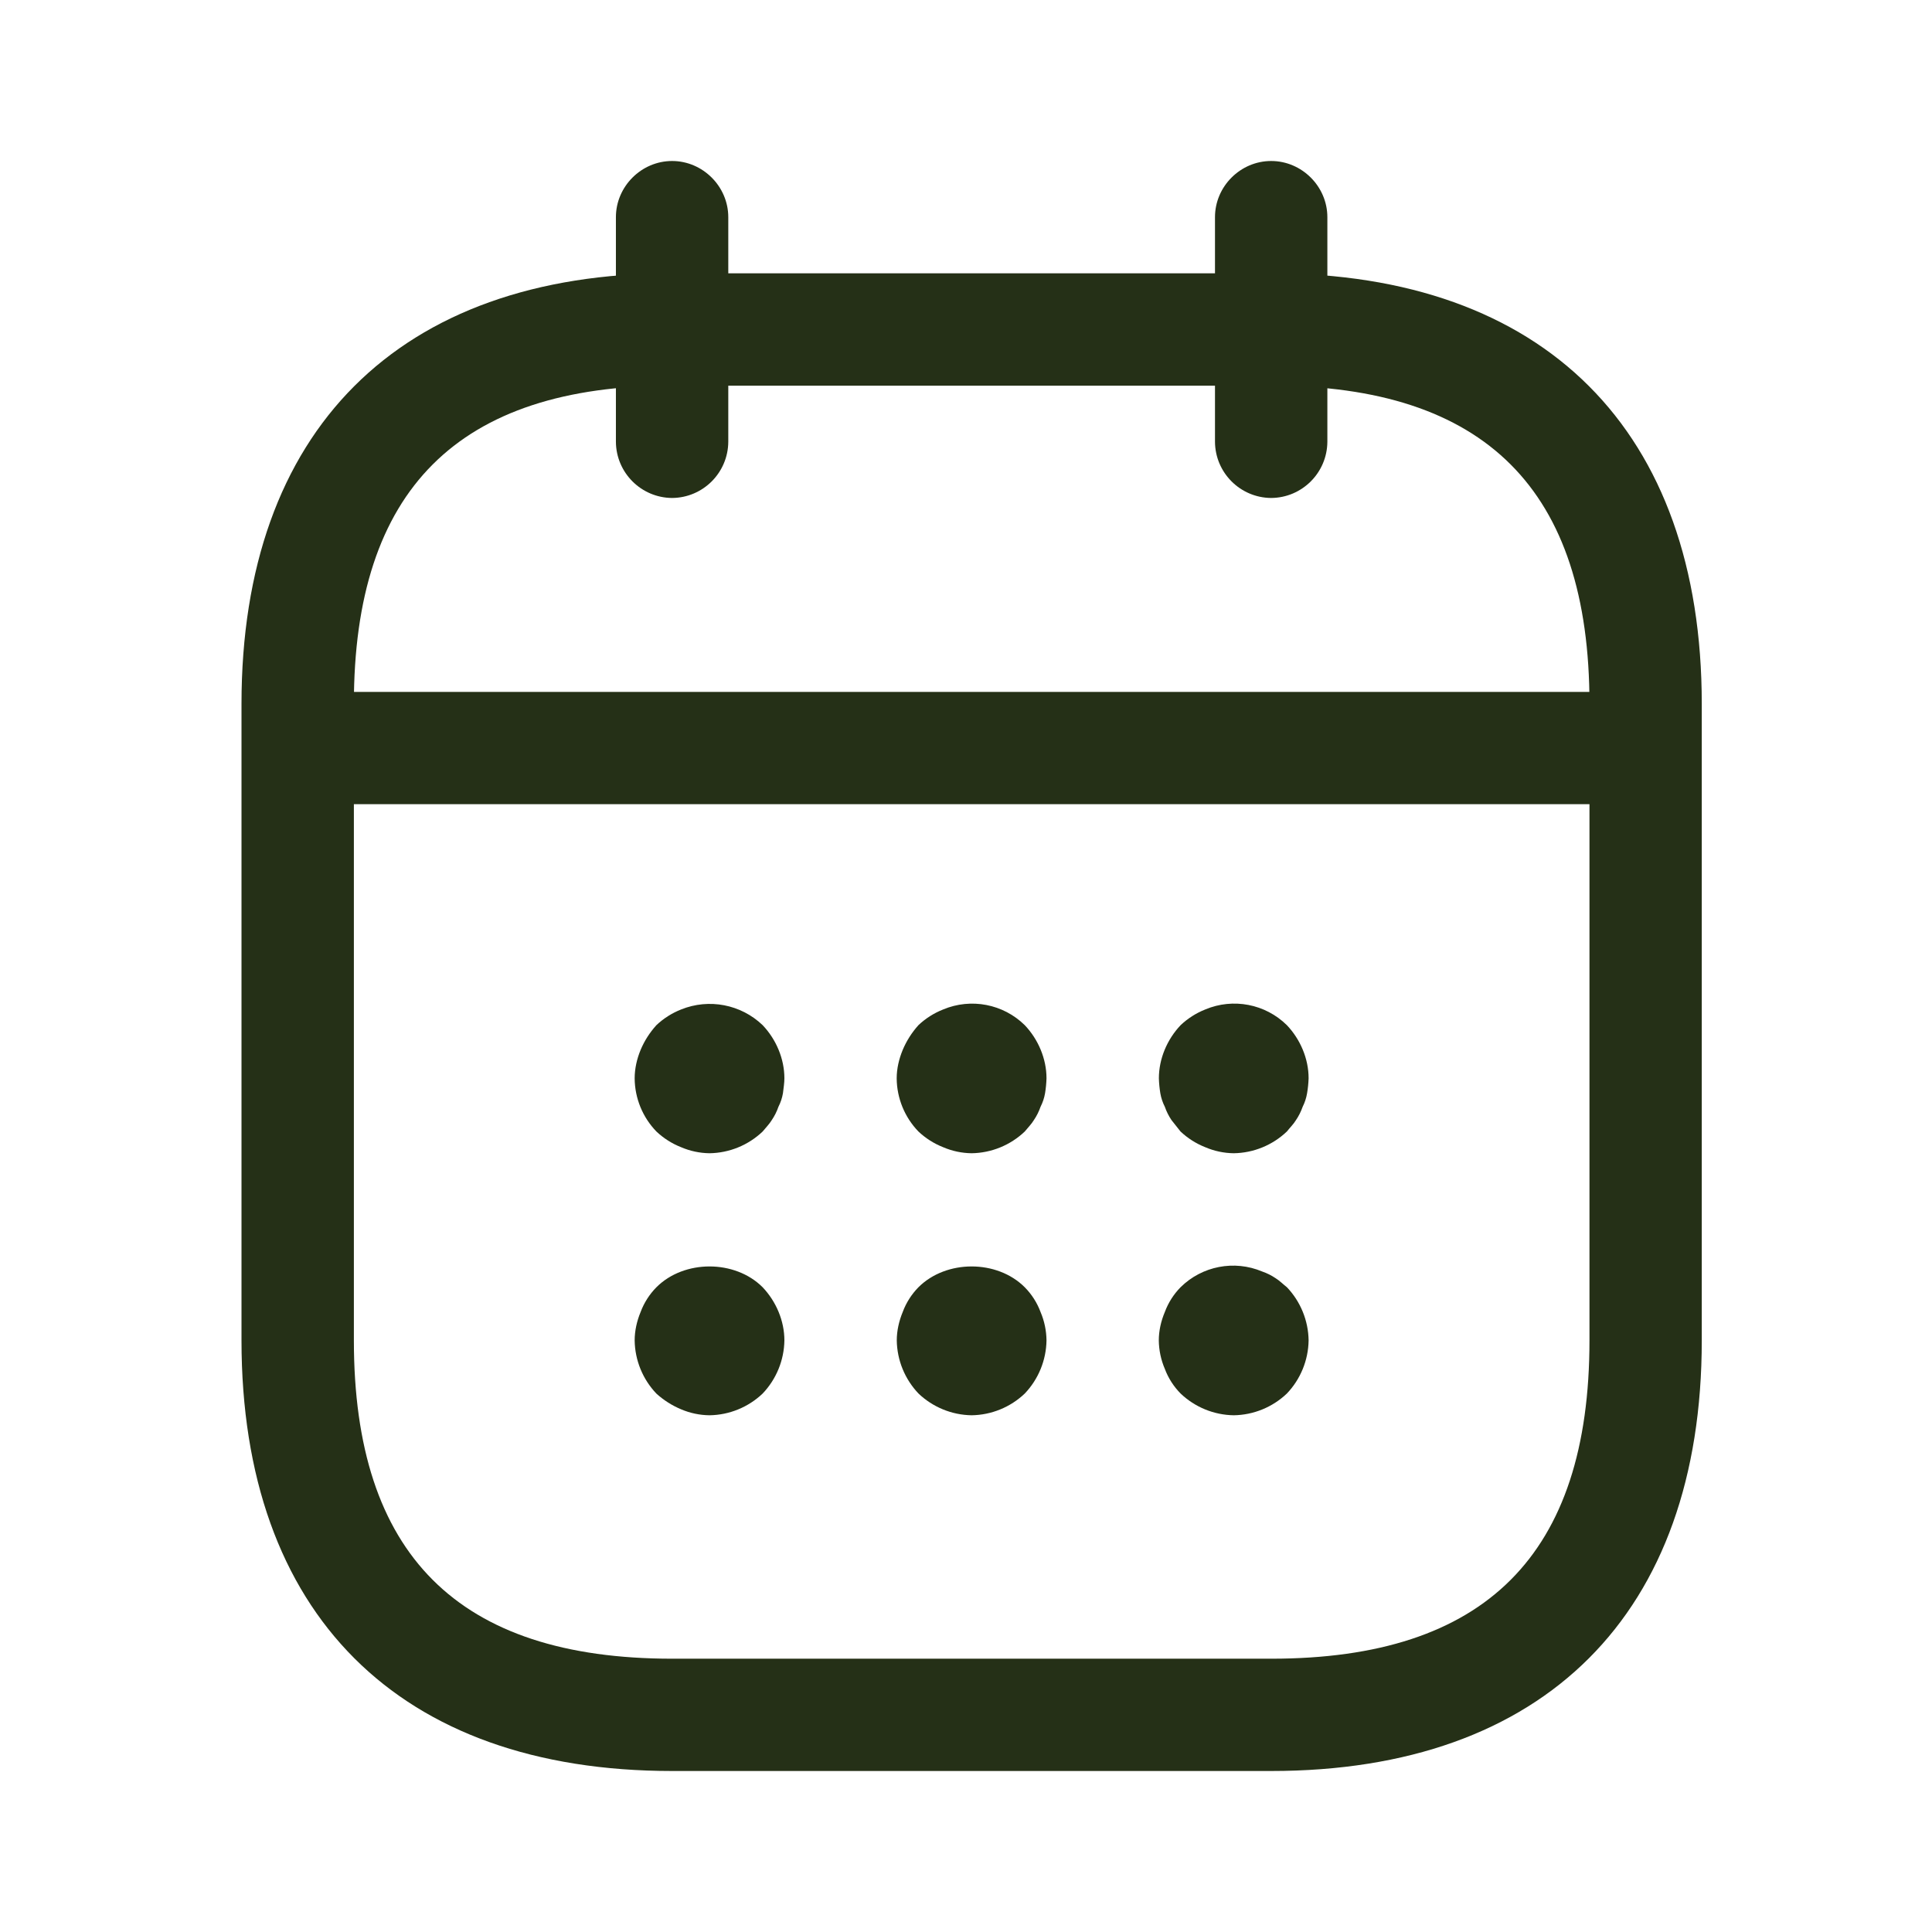
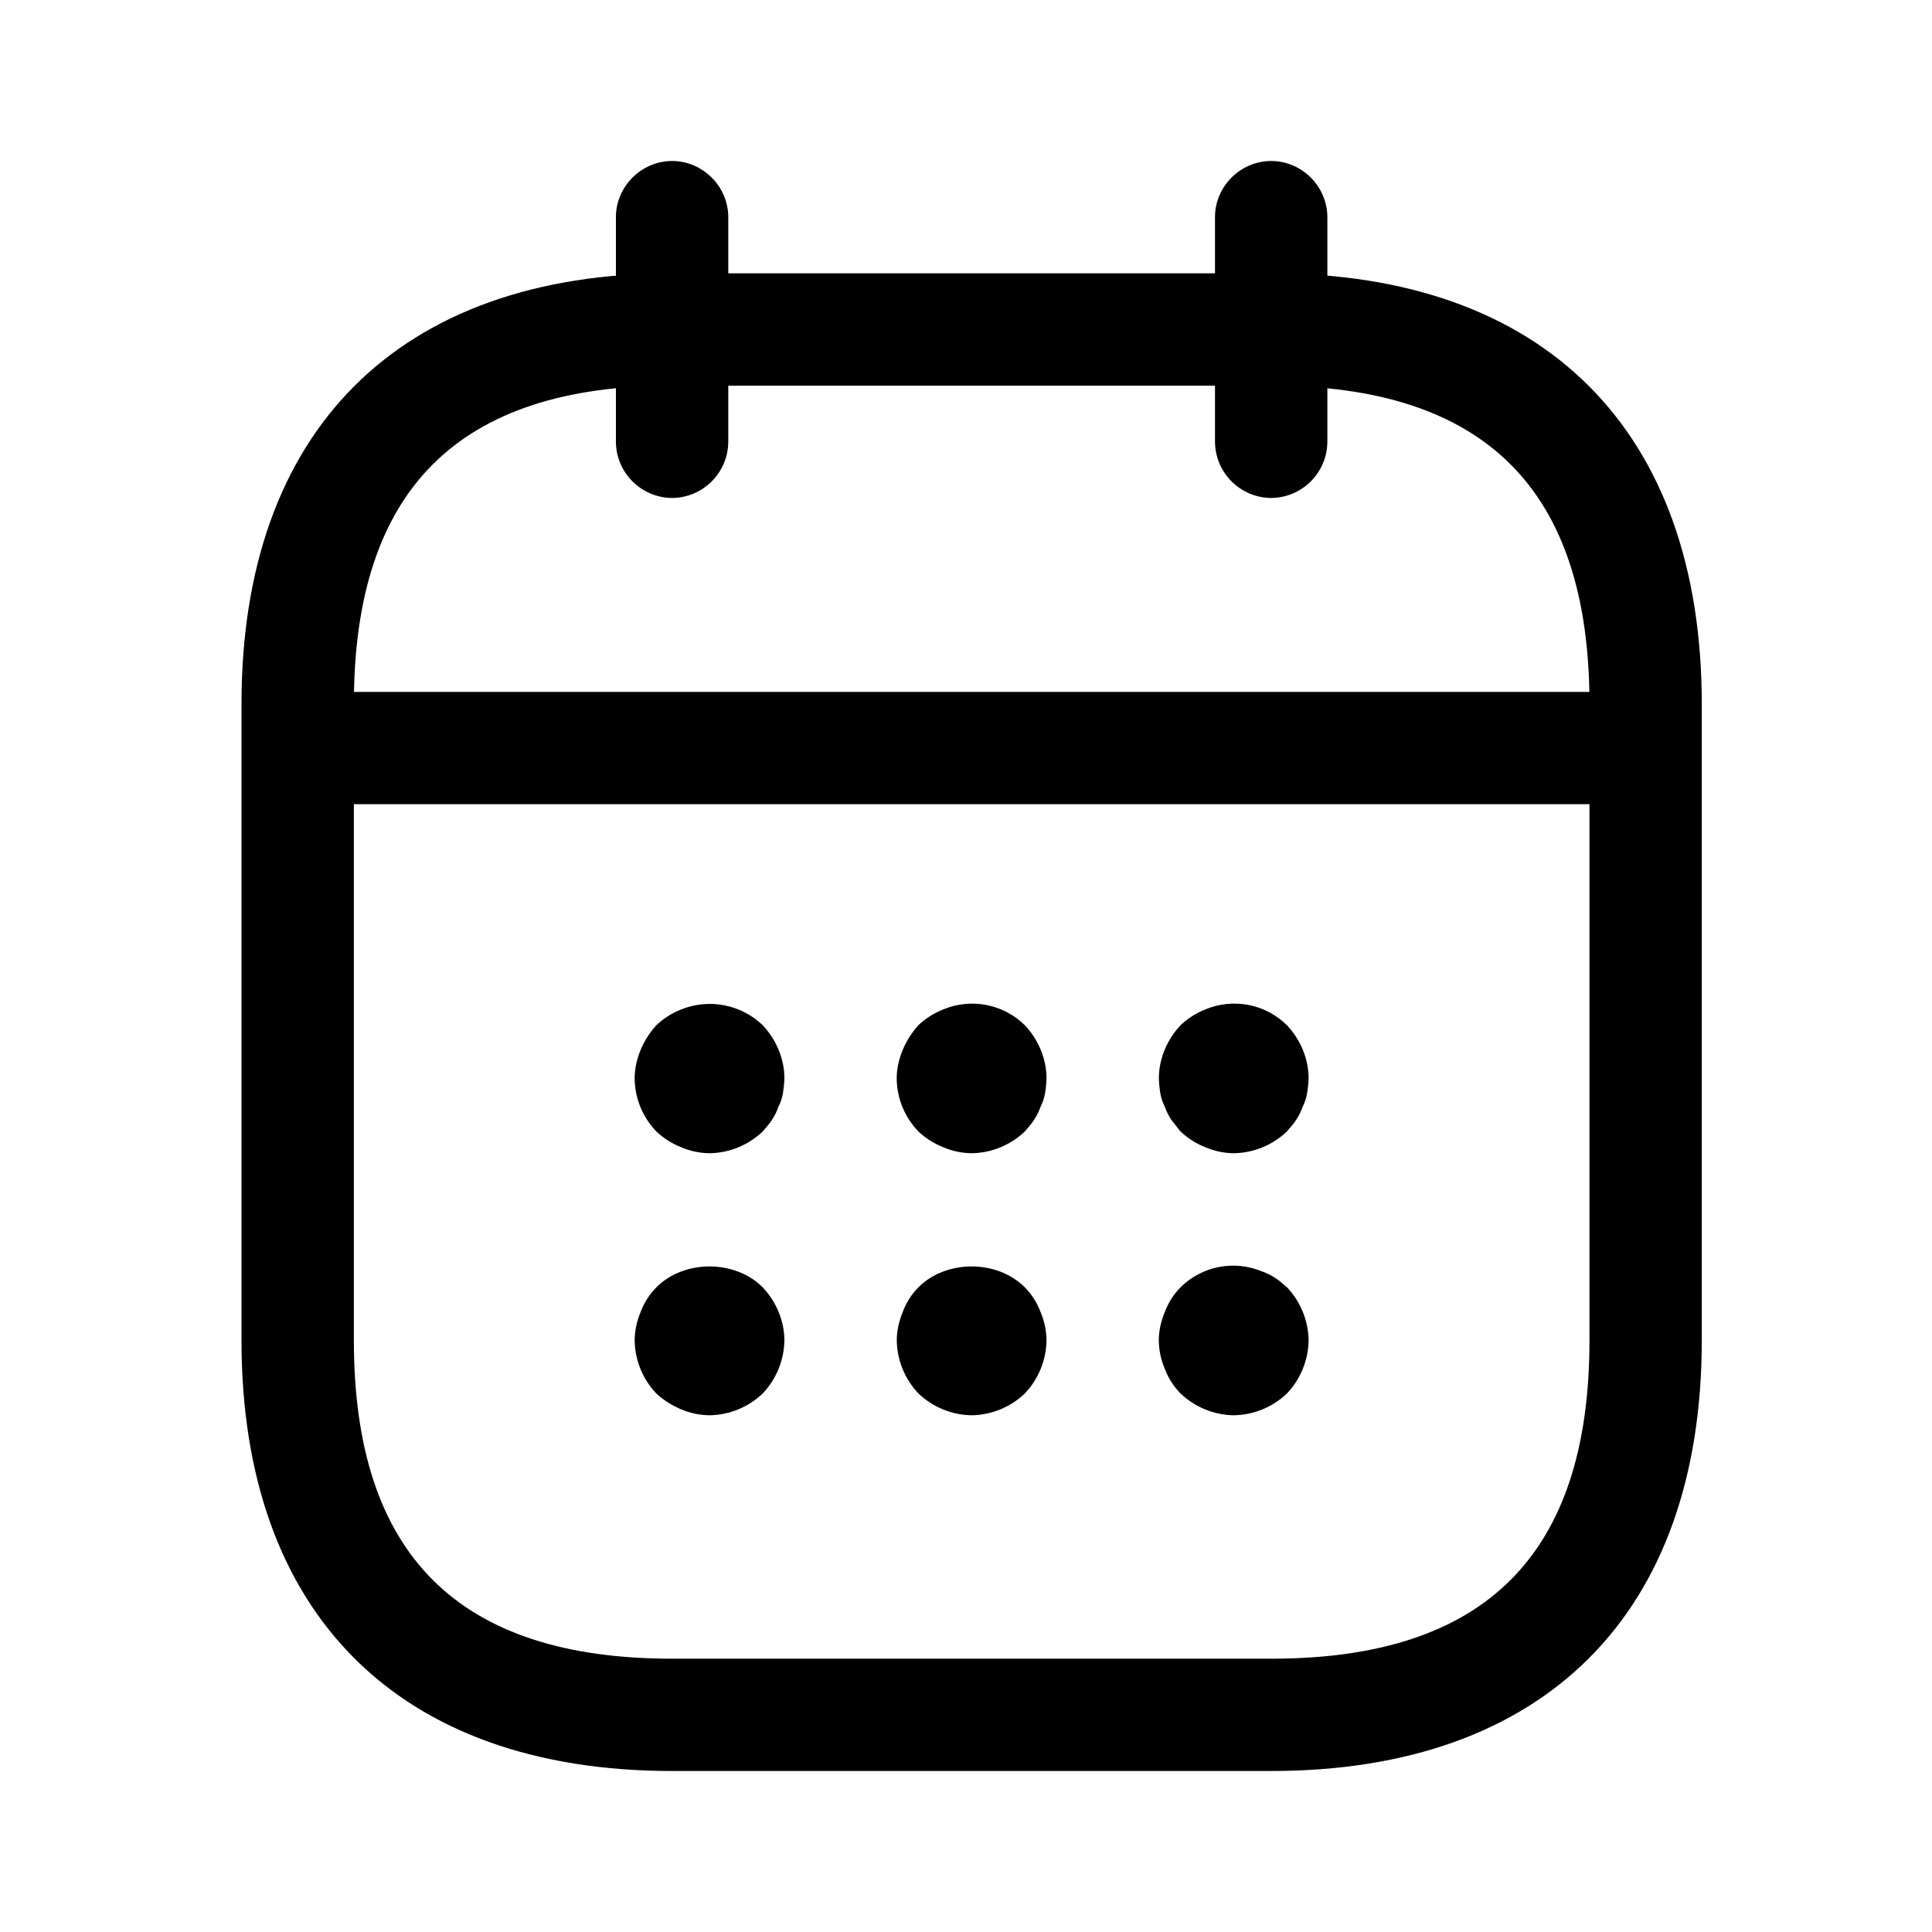
- <svg xmlns="http://www.w3.org/2000/svg" width="24" height="24" fill="none" viewBox="0 0 24 24">
-   <path fill="#253017" d="M8.349 6.186a.703.703 0 0 1-.698-.698v-2.79c0-.382.317-.698.698-.698.381 0 .698.316.698.698v2.79a.703.703 0 0 1-.698.698Zm7.441 0a.703.703 0 0 1-.697-.698v-2.79c0-.382.316-.698.698-.698.381 0 .698.316.698.698v2.79a.703.703 0 0 1-.698.698Zm-6.976 8.14a.926.926 0 0 1-.353-.075.96.96 0 0 1-.307-.195.96.96 0 0 1-.27-.66c0-.122.028-.243.074-.354.047-.112.112-.214.196-.307a.96.96 0 0 1 .307-.195.95.95 0 0 1 1.013.195c.168.177.27.418.27.66 0 .056-.01.121-.018.186a.59.59 0 0 1-.056.168.703.703 0 0 1-.084.167c-.028.047-.074.093-.112.14a.978.978 0 0 1-.66.27Zm3.256 0a.926.926 0 0 1-.354-.075.962.962 0 0 1-.307-.195.961.961 0 0 1-.27-.66c0-.122.029-.243.075-.354.047-.112.112-.214.195-.307a.96.96 0 0 1 .307-.195.932.932 0 0 1 1.014.195c.168.177.27.418.27.66a1.4 1.4 0 0 1-.018.186.591.591 0 0 1-.056.168.707.707 0 0 1-.084.167c-.028.047-.074.093-.112.14a.978.978 0 0 1-.66.27Zm3.256 0a.926.926 0 0 1-.354-.075.961.961 0 0 1-.307-.195 136.38 136.38 0 0 0-.111-.14.707.707 0 0 1-.084-.167.591.591 0 0 1-.056-.168 1.4 1.4 0 0 1-.018-.186c0-.242.102-.483.27-.66a.96.96 0 0 1 .306-.195.93.93 0 0 1 1.014.195c.168.177.27.418.27.66a1.4 1.4 0 0 1-.019.186.591.591 0 0 1-.055.168.711.711 0 0 1-.084.167c-.028.047-.075.093-.112.14a.978.978 0 0 1-.66.27Zm-6.512 3.255a.926.926 0 0 1-.353-.074 1.074 1.074 0 0 1-.307-.195.978.978 0 0 1-.27-.66c0-.122.028-.243.074-.354a.868.868 0 0 1 .196-.307c.344-.345.976-.345 1.32 0 .168.177.27.418.27.66a.978.978 0 0 1-.27.66.978.978 0 0 1-.66.27Zm3.256 0a.978.978 0 0 1-.66-.27.978.978 0 0 1-.27-.66c0-.12.028-.242.074-.353a.868.868 0 0 1 .195-.307c.345-.345.977-.345 1.321 0a.866.866 0 0 1 .196.307.926.926 0 0 1 .074.353.978.978 0 0 1-.27.66.978.978 0 0 1-.66.27Zm3.256 0a.978.978 0 0 1-.66-.27.868.868 0 0 1-.196-.306.927.927 0 0 1-.075-.354c0-.12.028-.242.075-.353a.869.869 0 0 1 .195-.307.929.929 0 0 1 1.014-.196.705.705 0 0 1 .168.084c.046.028.093.075.14.112a.979.979 0 0 1 .269.66.978.978 0 0 1-.27.66.978.978 0 0 1-.66.27Zm4.651-7.591H4.163a.703.703 0 0 1-.698-.697c0-.381.317-.698.698-.698h15.814c.381 0 .698.317.698.698a.703.703 0 0 1-.698.698Z" />
-   <path fill="#253017" d="M15.79 22H8.35C4.953 22 3 20.047 3 16.651V8.744C3 5.35 4.953 3.395 8.349 3.395h7.442c3.395 0 5.349 1.954 5.349 5.35v7.906c0 3.396-1.954 5.349-5.35 5.349ZM8.35 4.79c-2.66 0-3.954 1.294-3.954 3.954v7.907c0 2.66 1.293 3.954 3.954 3.954h7.442c2.66 0 3.953-1.293 3.953-3.954V8.744c0-2.66-1.293-3.953-3.953-3.953H8.349Z" />
+ <svg xmlns="http://www.w3.org/2000/svg" width="24" height="24" fill="currentColor" viewBox="0 0 24 24">
+   <path d="M8.349 6.186a.703.703 0 0 1-.698-.698v-2.79c0-.382.317-.698.698-.698.381 0 .698.316.698.698v2.79a.703.703 0 0 1-.698.698Zm7.441 0a.703.703 0 0 1-.697-.698v-2.79c0-.382.316-.698.698-.698.381 0 .698.316.698.698v2.79a.703.703 0 0 1-.698.698Zm-6.976 8.14a.926.926 0 0 1-.353-.075.96.96 0 0 1-.307-.195.96.96 0 0 1-.27-.66c0-.122.028-.243.074-.354.047-.112.112-.214.196-.307a.96.96 0 0 1 .307-.195.95.95 0 0 1 1.013.195c.168.177.27.418.27.66 0 .056-.01.121-.018.186a.59.59 0 0 1-.056.168.703.703 0 0 1-.084.167c-.028.047-.074.093-.112.14a.978.978 0 0 1-.66.27Zm3.256 0a.926.926 0 0 1-.354-.075.962.962 0 0 1-.307-.195.961.961 0 0 1-.27-.66c0-.122.029-.243.075-.354.047-.112.112-.214.195-.307a.96.96 0 0 1 .307-.195.932.932 0 0 1 1.014.195c.168.177.27.418.27.66a1.4 1.4 0 0 1-.018.186.591.591 0 0 1-.056.168.707.707 0 0 1-.084.167c-.028.047-.074.093-.112.14a.978.978 0 0 1-.66.27Zm3.256 0a.926.926 0 0 1-.354-.075.961.961 0 0 1-.307-.195 136.38 136.38 0 0 0-.111-.14.707.707 0 0 1-.084-.167.591.591 0 0 1-.056-.168 1.4 1.4 0 0 1-.018-.186c0-.242.102-.483.27-.66a.96.96 0 0 1 .306-.195.93.93 0 0 1 1.014.195c.168.177.27.418.27.66a1.4 1.4 0 0 1-.019.186.591.591 0 0 1-.055.168.711.711 0 0 1-.084.167c-.028.047-.075.093-.112.14a.978.978 0 0 1-.66.27Zm-6.512 3.255a.926.926 0 0 1-.353-.074 1.074 1.074 0 0 1-.307-.195.978.978 0 0 1-.27-.66c0-.122.028-.243.074-.354a.868.868 0 0 1 .196-.307c.344-.345.976-.345 1.32 0 .168.177.27.418.27.66a.978.978 0 0 1-.27.66.978.978 0 0 1-.66.27Zm3.256 0a.978.978 0 0 1-.66-.27.978.978 0 0 1-.27-.66c0-.12.028-.242.074-.353a.868.868 0 0 1 .195-.307c.345-.345.977-.345 1.321 0a.866.866 0 0 1 .196.307.926.926 0 0 1 .074.353.978.978 0 0 1-.27.66.978.978 0 0 1-.66.27Zm3.256 0a.978.978 0 0 1-.66-.27.868.868 0 0 1-.196-.306.927.927 0 0 1-.075-.354c0-.12.028-.242.075-.353a.869.869 0 0 1 .195-.307.929.929 0 0 1 1.014-.196.705.705 0 0 1 .168.084c.046.028.093.075.14.112a.979.979 0 0 1 .269.66.978.978 0 0 1-.27.66.978.978 0 0 1-.66.27Zm4.651-7.591H4.163a.703.703 0 0 1-.698-.697c0-.381.317-.698.698-.698h15.814c.381 0 .698.317.698.698a.703.703 0 0 1-.698.698Z" />
+   <path d="M15.79 22H8.35C4.953 22 3 20.047 3 16.651V8.744C3 5.35 4.953 3.395 8.349 3.395h7.442c3.395 0 5.349 1.954 5.349 5.35v7.906c0 3.396-1.954 5.349-5.35 5.349ZM8.35 4.79c-2.66 0-3.954 1.294-3.954 3.954v7.907c0 2.66 1.293 3.954 3.954 3.954h7.442c2.66 0 3.953-1.293 3.953-3.954V8.744c0-2.66-1.293-3.953-3.953-3.953H8.349Z" />
</svg>
